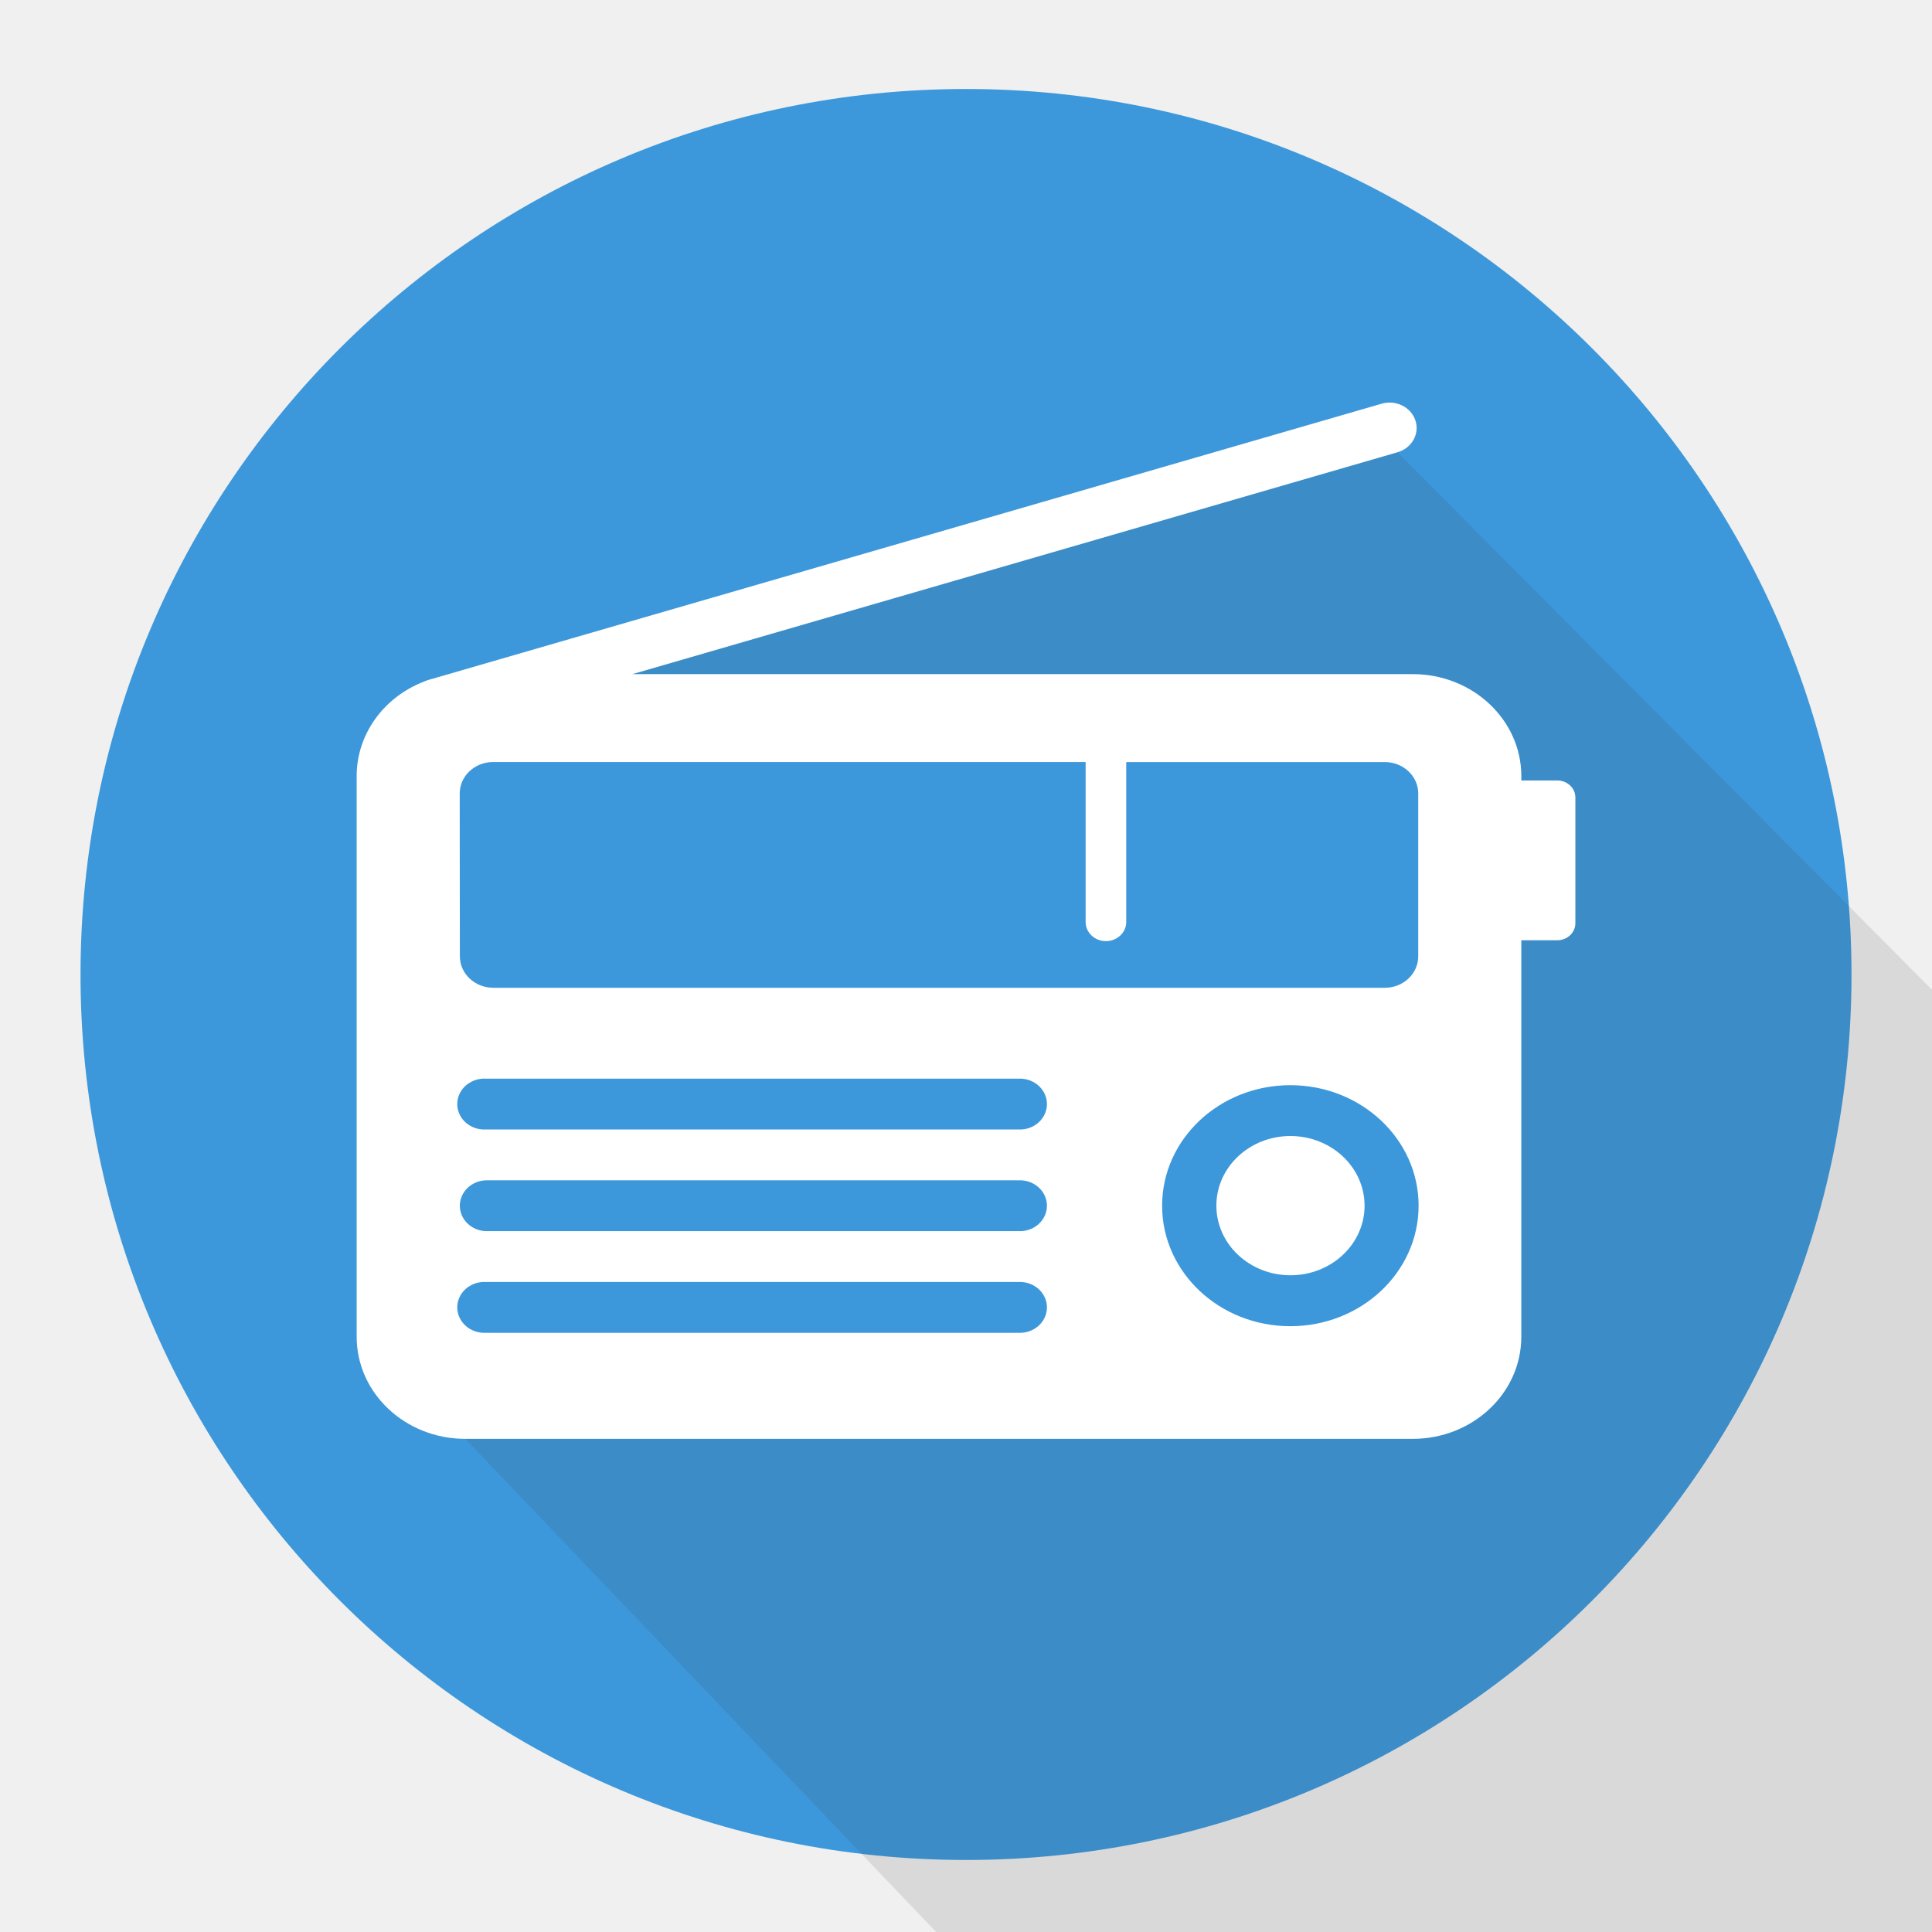
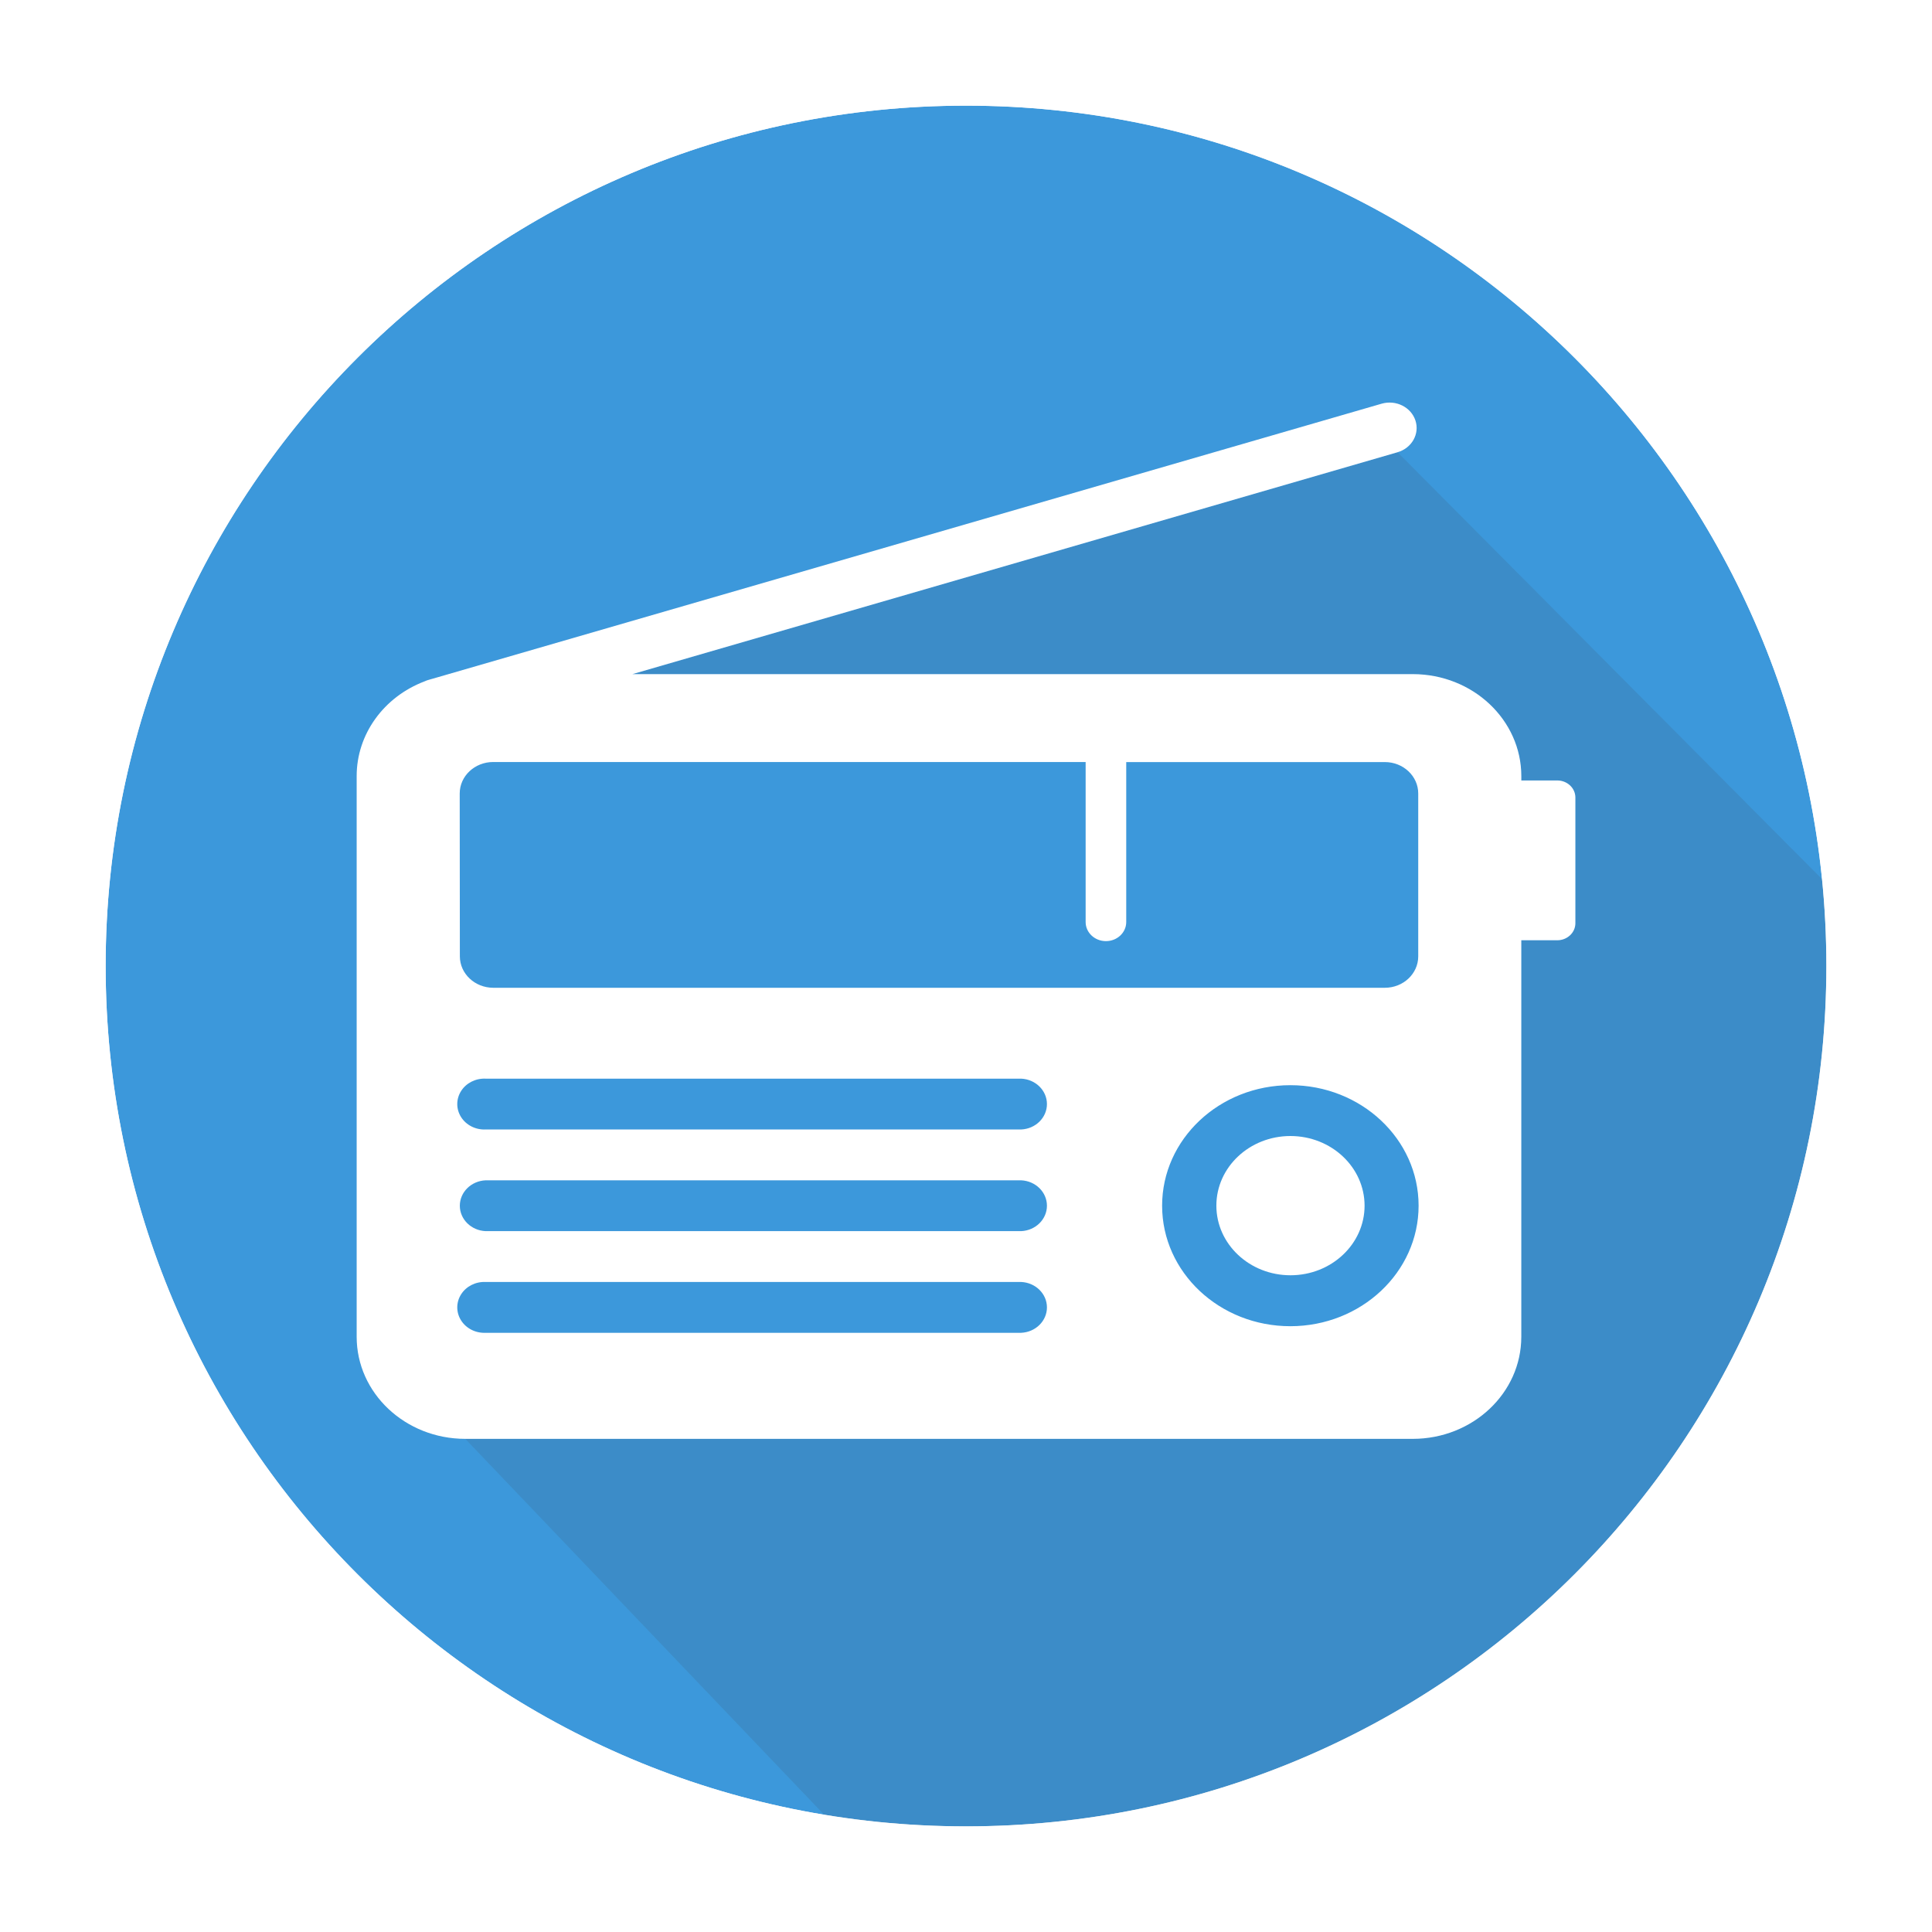
<svg xmlns="http://www.w3.org/2000/svg" width="192pt" height="192pt" viewBox="0 0 67.733 67.733" version="1.1" id="svg8">
  <defs id="defs2">
    <filter style="color-interpolation-filters:sRGB;" id="filter5622">
      <feFlood flood-opacity="0.498" flood-color="rgb(0,0,0)" result="flood" id="feFlood5612" />
      <feComposite in="flood" in2="SourceGraphic" operator="in" result="composite1" id="feComposite5614" />
      <feGaussianBlur in="composite1" stdDeviation="0.2" result="blur" id="feGaussianBlur5616" />
      <feOffset dx="2" dy="0.7" result="offset" id="feOffset5618" />
      <feComposite in="SourceGraphic" in2="offset" operator="over" result="composite2" id="feComposite5620" />
    </filter>
    <filter style="color-interpolation-filters:sRGB;" id="filter4906">
      <feFlood flood-opacity="0.498" flood-color="rgb(0,0,0)" result="flood" id="feFlood4896" />
      <feComposite in="flood" in2="SourceGraphic" operator="in" result="composite1" id="feComposite4898" />
      <feGaussianBlur in="composite1" stdDeviation="0.3" result="blur" id="feGaussianBlur4900" />
      <feOffset dx="1" dy="1" result="offset" id="feOffset4902" />
      <feComposite in="SourceGraphic" in2="offset" operator="over" result="composite2" id="feComposite4904" />
    </filter>
    <style id="style3854">.cls-1{fill:#fff;}</style>
  </defs>
-   <g id="layer1" transform="translate(0,-229.2667)" style="display:none">
-     <rect id="rect3721" width="53.622" height="53.622" x="7.056" y="236.322" style="fill:#3c98db;fill-opacity:1;stroke-width:0.093" />
-   </g>
  <g id="layer2" style="display:inline">
-     <circle style="display:inline;fill:#3c98db;fill-opacity:1;stroke-width:0.265" id="path3726" cx="33.867" cy="34.164" r="31.044" />
+     <circle style="display:inline;fill:#3c98db;fill-opacity:1;stroke-width:0.257" id="path3726" cx="33.867" cy="33.867" r="30.163" />
  </g>
  <g id="layer3" style="display:inline">
    <path style="display:inline;opacity:0.13;fill:#3c4043;fill-opacity:1;stroke-width:0.134" class="cls-1" d="m 48.996,15.855 c 1.207,-0.35 0.648,-2.052 -0.559,-1.702 l -33.077,9.586 -0.261,0.075 -0.062,0.018 c -0.051,0.013 -0.1,0.031 -0.146,0.053 -1.444,0.547 -2.389,1.864 -2.387,3.326 v 19.653 c -7.63e-4,1.977 1.704,3.58 3.808,3.58 l 17.676,18.514 34.558,-0.091 0.693,-32.654 z" id="path4755" />
    <path id="path3885" d="M 54.596,27.362 H 53.335 v -0.149 c 7.64e-4,-1.974 -1.701,-3.576 -3.802,-3.578 H 22.171 L 48.996,15.855 c 1.207,-0.35 0.648,-2.052 -0.559,-1.702 l -33.077,9.586 -0.261,0.075 -0.062,0.018 c -0.051,0.013 -0.1,0.031 -0.146,0.053 -1.444,0.547 -2.389,1.864 -2.387,3.326 v 19.653 c -7.63e-4,1.977 1.704,3.58 3.808,3.58 H 49.532 c 2.101,-0.002 3.803,-1.604 3.802,-3.578 V 32.964 h 1.261 c 0.351,0 0.635,-0.267 0.635,-0.597 v -4.413 c -0.003,-0.327 -0.286,-0.591 -0.634,-0.592 z" class="cls-1" style="display:inline;fill:#3c98db;fill-opacity:1;stroke-width:0.134" />
    <path style="display:inline;fill:#ffffff;stroke-width:0.134" class="cls-1" d="m 47.84,42.268 a 2.598,2.441 0 1 1 -2.598,-2.441 2.602,2.445 0 0 1 2.598,2.441 z" id="path3862-3" />
    <path style="display:inline;fill:#ffffff;stroke-width:0.134" class="cls-1" d="M 54.596,27.362 H 53.335 V 27.213 A 3.807,3.577 0 0 0 49.533,23.634 H 22.171 L 48.996,15.855 a 0.948,0.89 0 1 0 -0.559,-1.702 l -33.077,9.586 -0.261,0.075 -0.062,0.018 a 0.787,0.74 0 0 0 -0.146,0.053 3.811,3.581 0 0 0 -2.387,3.326 v 19.653 a 3.808,3.578 0 0 0 3.808,3.58 H 49.532 a 3.807,3.577 0 0 0 3.802,-3.578 V 32.964 h 1.261 a 0.635,0.597 0 0 0 0.635,-0.597 v -4.413 a 0.635,0.597 0 0 0 -0.634,-0.592 z m -38.479,0.454 a 1.174,1.103 0 0 1 1.171,-1.101 h 20.773 v 5.611 a 0.711,0.668 0 1 0 1.423,0 v -5.609 h 9.066 a 1.171,1.101 0 0 1 1.171,1.101 v 5.711 a 1.171,1.101 0 0 1 -1.171,1.101 H 17.293 a 1.174,1.103 0 0 1 -1.171,-1.101 z m 19.683,18.91 h -18.775 a 0.949,0.892 0 1 1 0,-1.782 h 18.775 a 0.949,0.892 0 0 1 0,1.782 z m 0,-3.564 h -18.775 a 0.949,0.892 0 0 1 0,-1.782 h 18.775 a 0.949,0.892 0 0 1 0,1.782 z m 0,-3.564 h -18.775 a 0.949,0.892 0 1 1 0,-1.782 h 18.775 a 0.949,0.892 0 0 1 0,1.782 z m 9.44,6.897 a 4.496,4.225 0 1 1 4.494,-4.227 4.499,4.227 0 0 1 -4.496,4.227 z" id="path3860" />
  </g>
+   <g style="display:inline" id="g843">
+     <path style="opacity:1;fill:#ffffff;fill-opacity:1;stroke-width:1" d="M 0,0 V 256 H 256 V 0 Z M 128,14 A 114,114 0 0 1 242,128 114,114 0 0 1 128,242 114,114 0 0 1 14,128 114,114 0 0 1 128,14 Z" transform="scale(0.2645833)" id="rect845" />
+   </g>
</svg>
